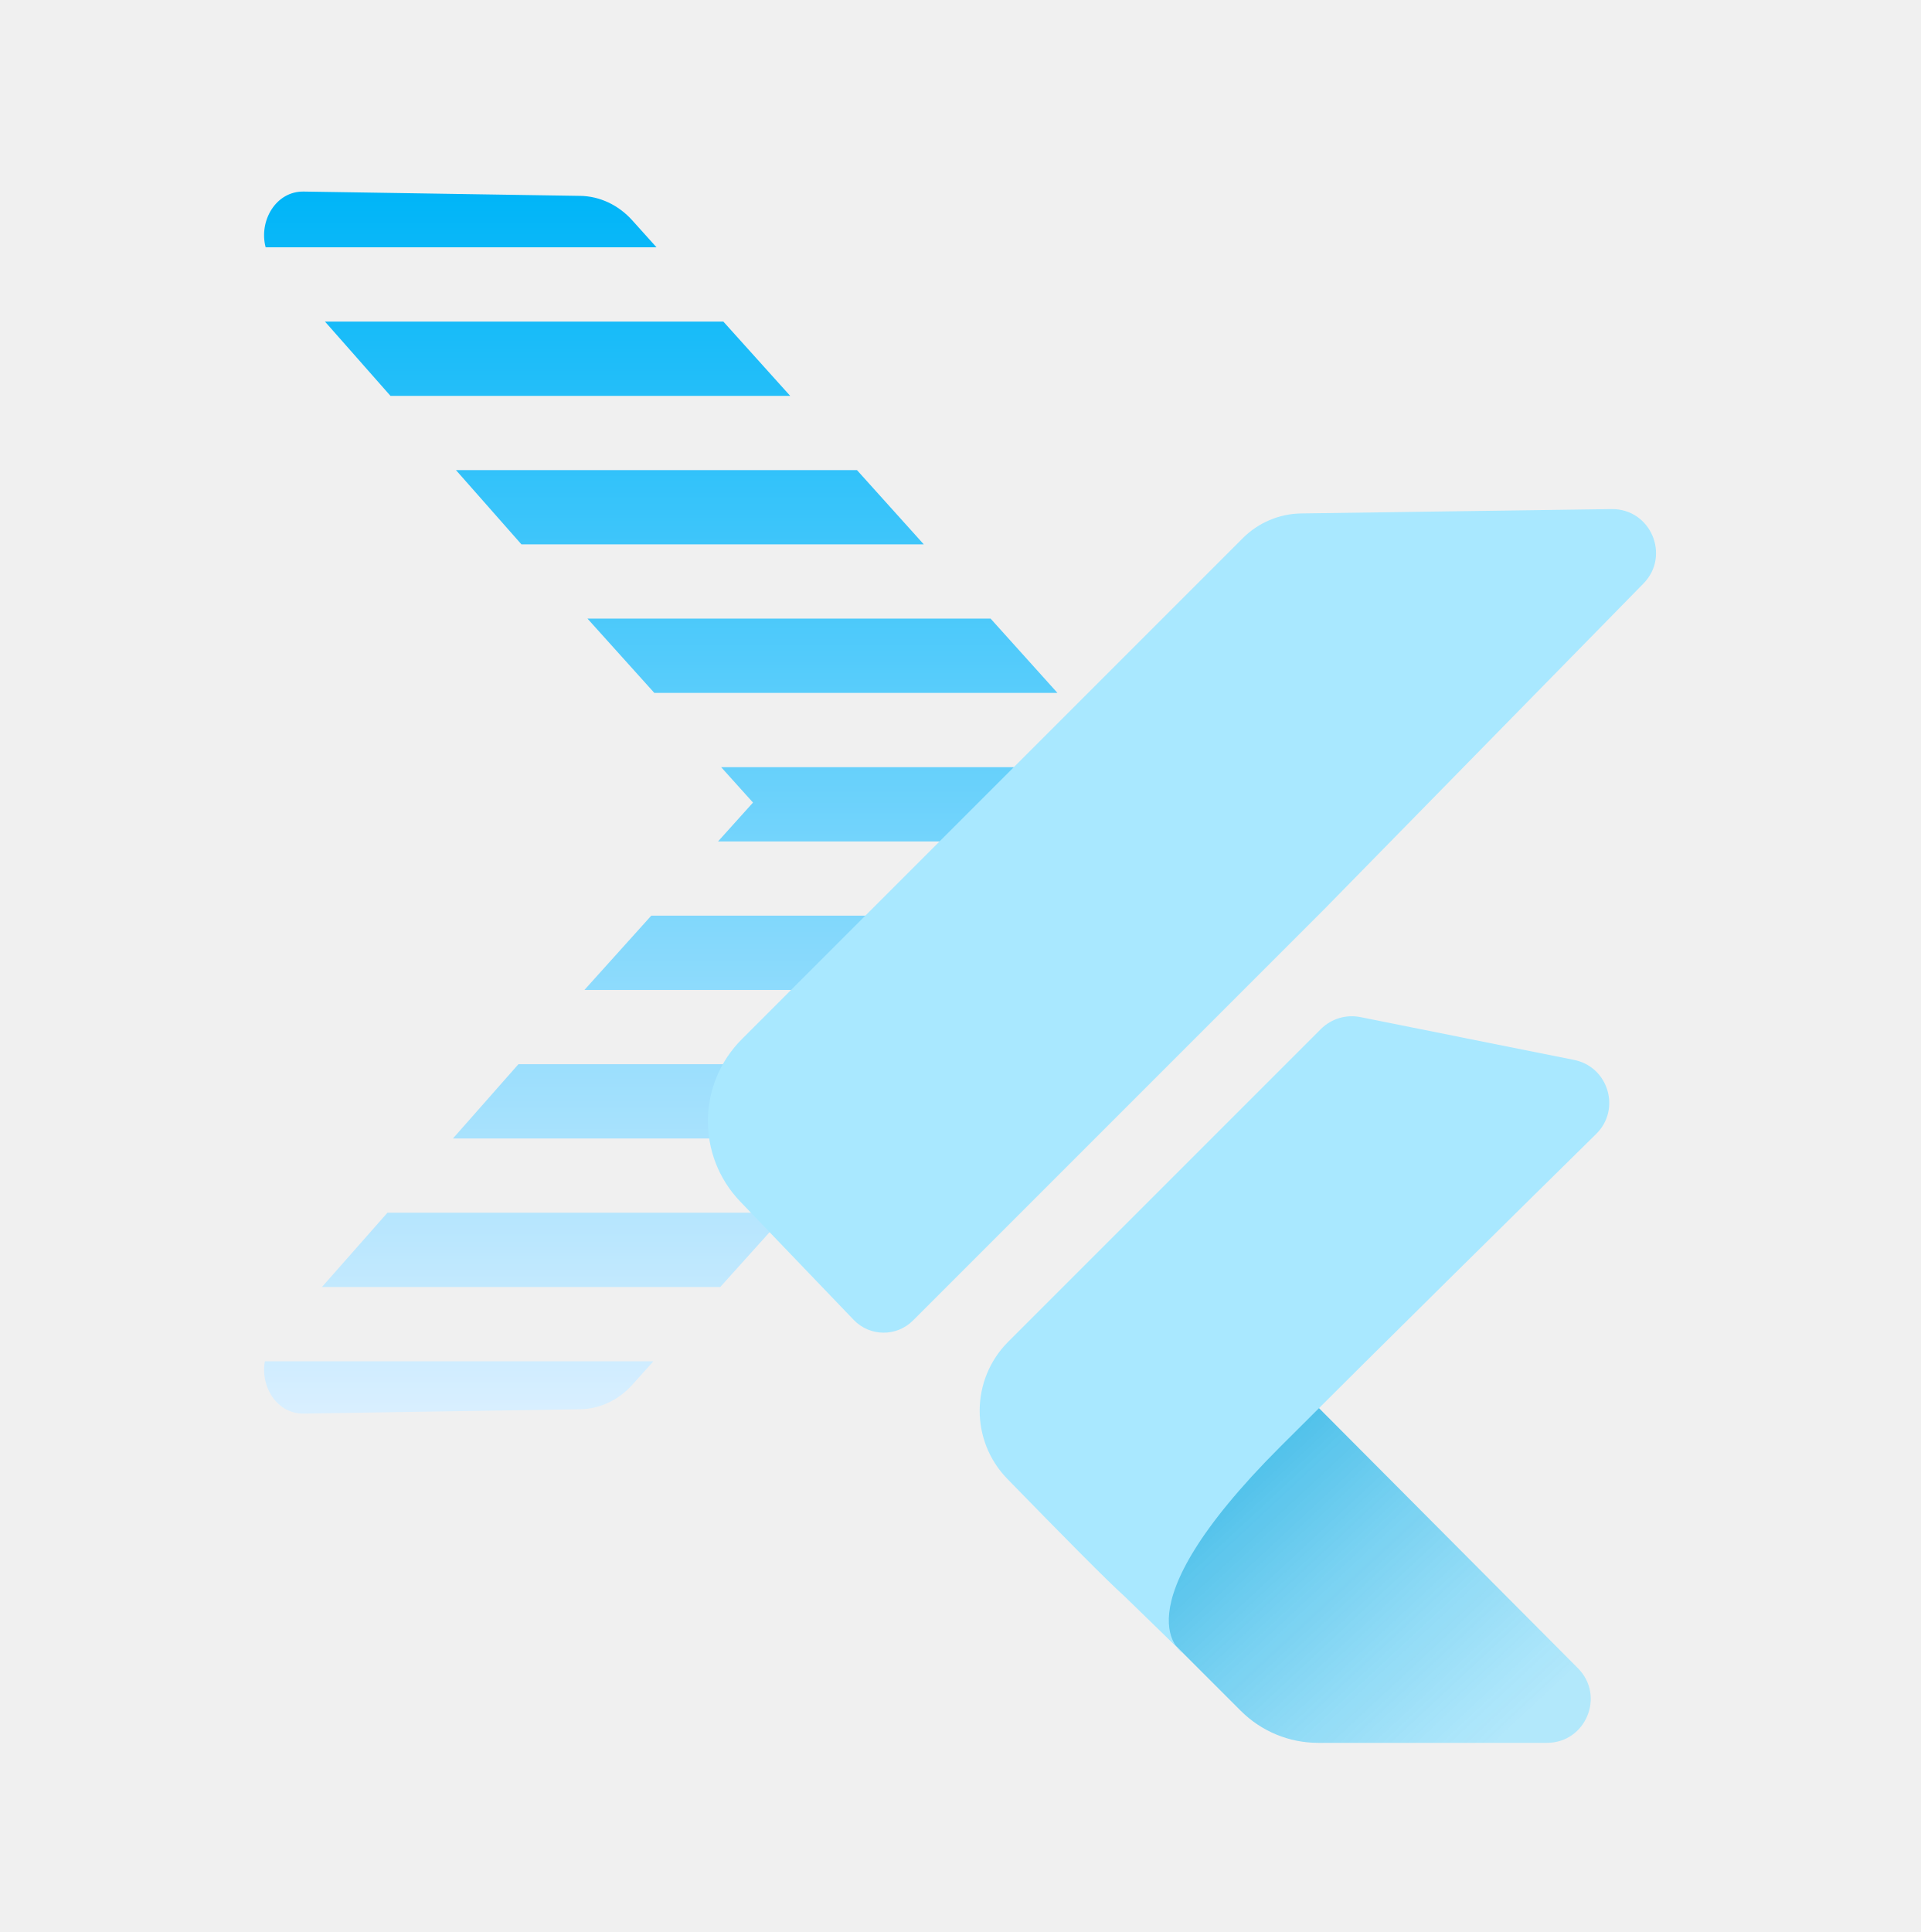
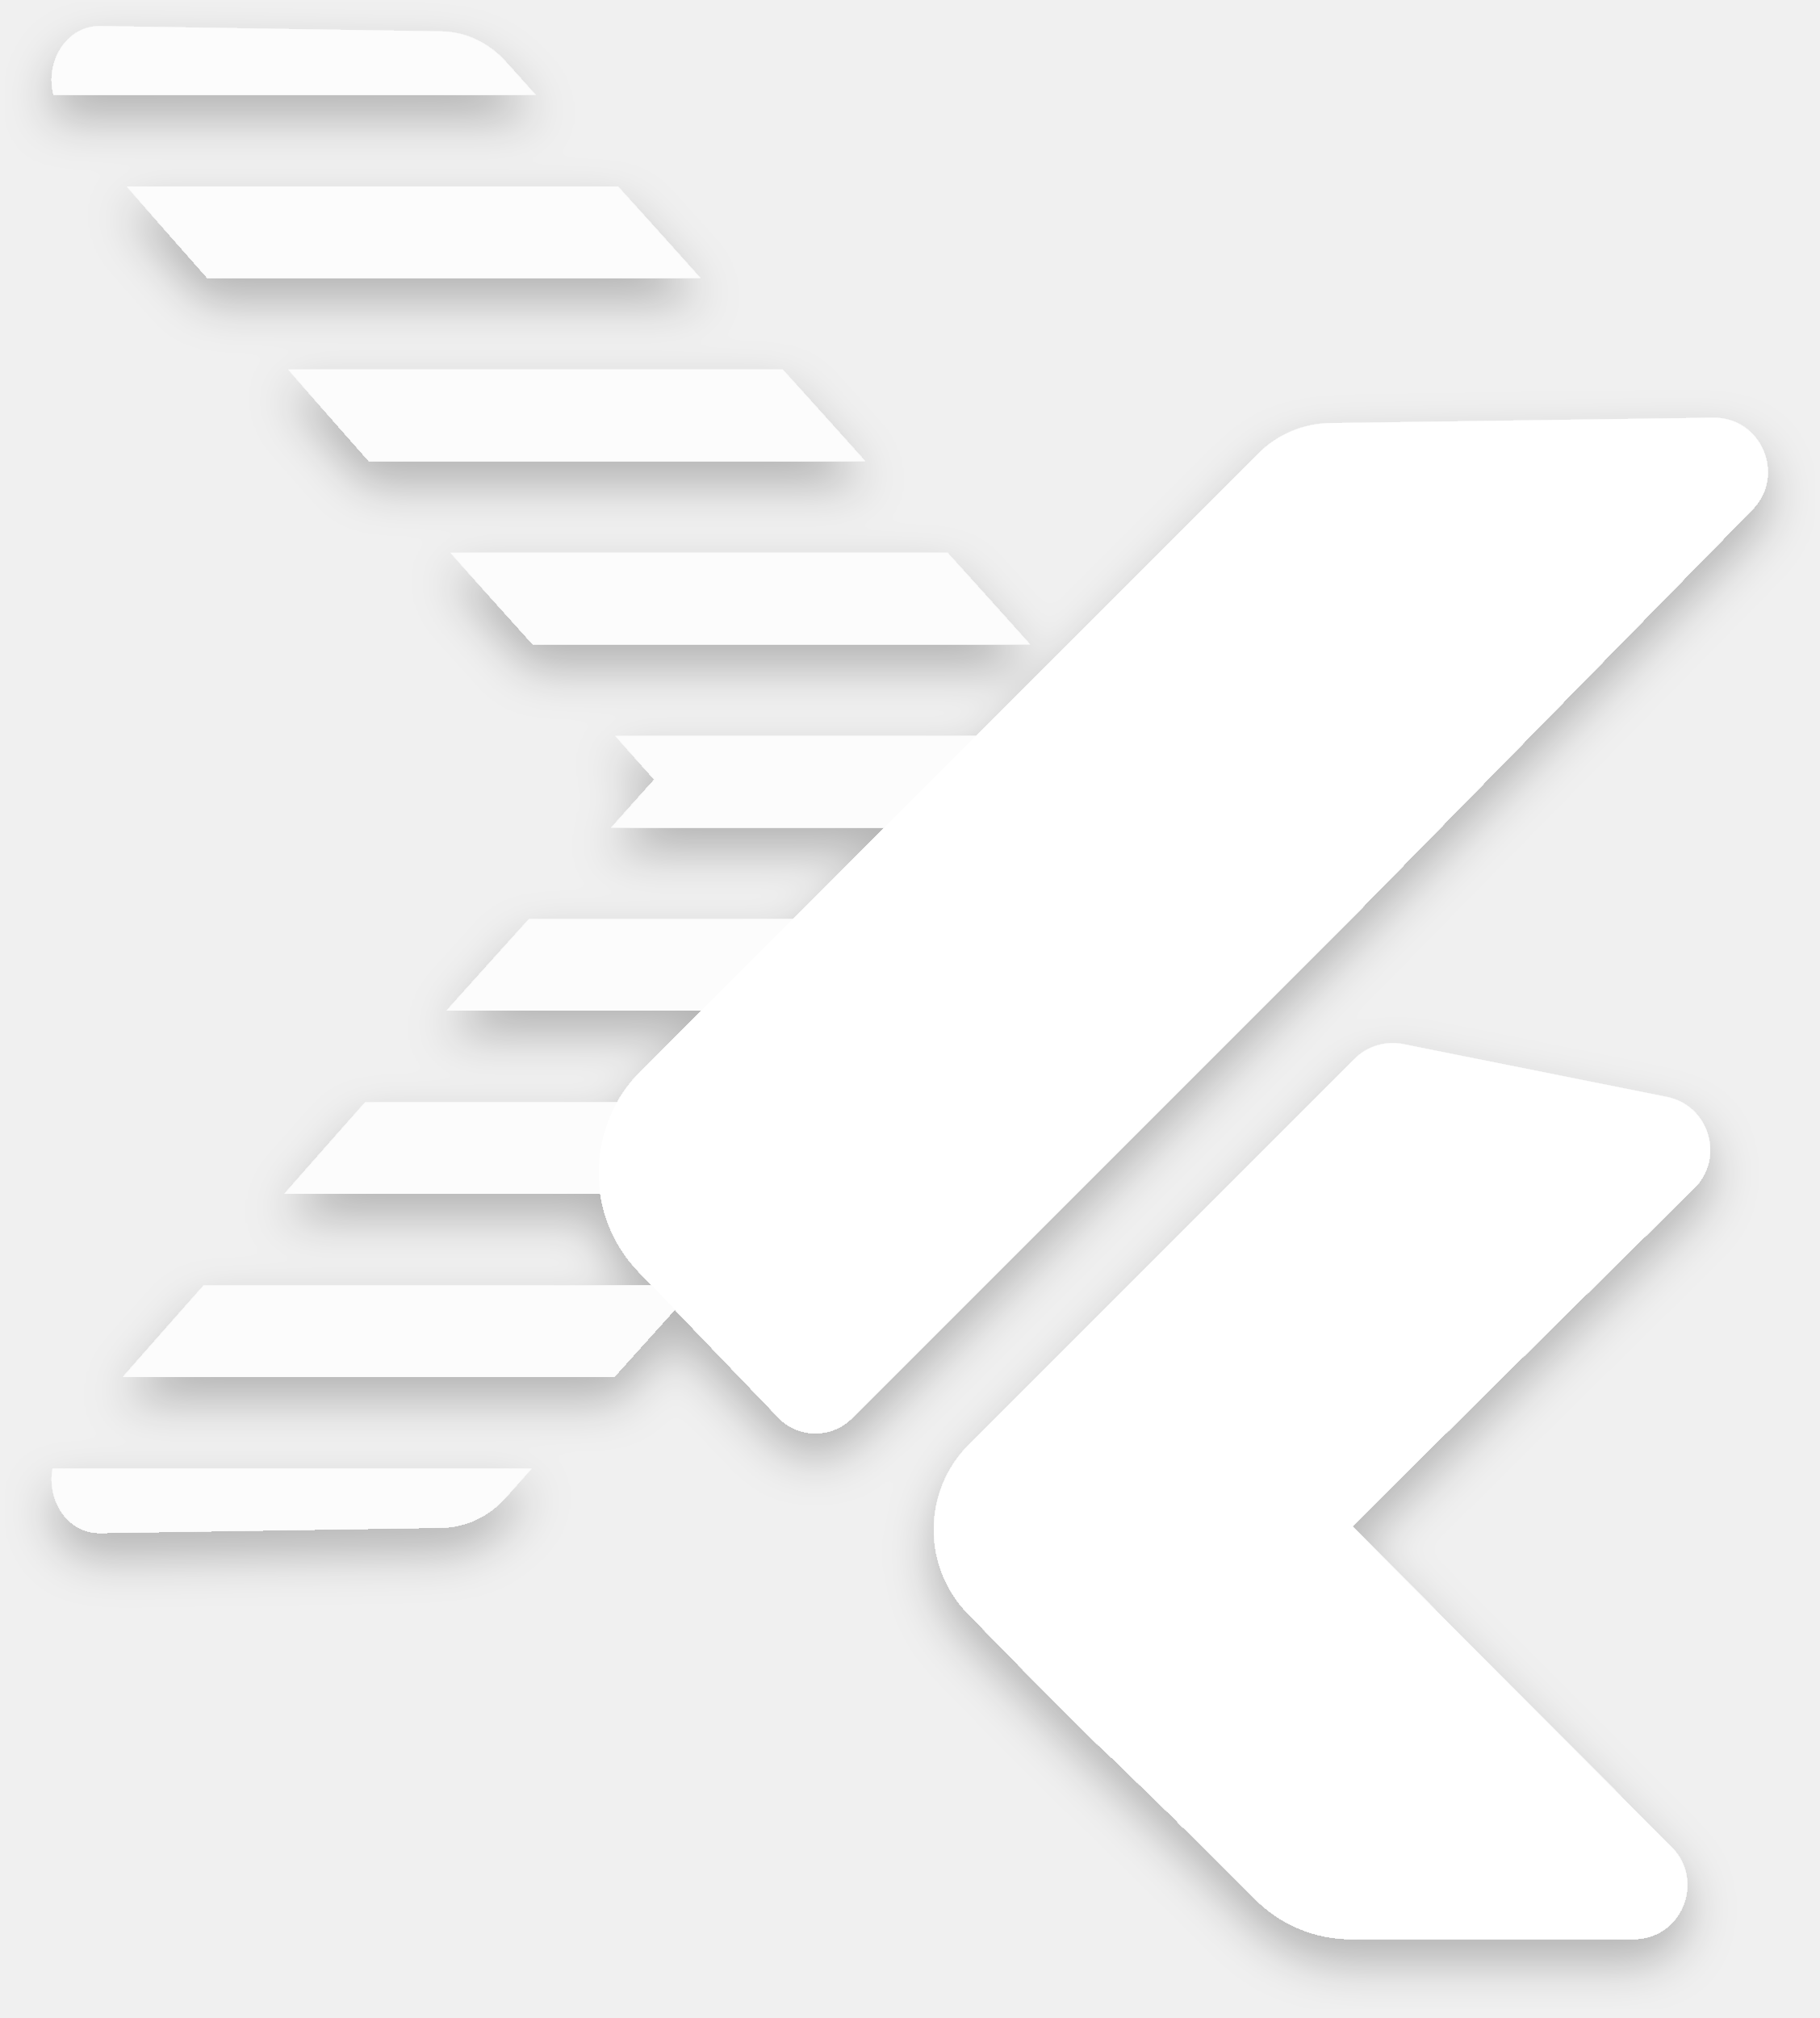
- <svg xmlns="http://www.w3.org/2000/svg" fill="none" height="171" viewBox="0 0 170 171" width="170">
-   <linearGradient id="a" gradientUnits="userSpaceOnUse" x1="60.765" x2="60.765" y1="16.955" y2="125.115">
-     <stop offset="0" stop-color="#00b5f8" />
-     <stop offset="1" stop-color="#d9efff" />
-   </linearGradient>
-   <linearGradient id="b" gradientUnits="userSpaceOnUse" x1="132.321" x2="110.08" y1="154.242" y2="130.368">
-     <stop offset="0" stop-color="#9de5ff" stop-opacity=".75" />
-     <stop offset="1" stop-color="#50c1ea" />
-   </linearGradient>
-   <path clip-rule="evenodd" d="m51.354 17.337-24.471-.382c-2.478-.039-3.991 2.619-3.368 4.935h34.599l-2.15-2.39c-1.224-1.36-2.878-2.137-4.61-2.164zm-16.79 17.701-5.798-6.574h35.263l5.916 6.574zm5.798 6.573 5.795 6.57h35.614l-5.912-6.57zm17.557 19.717-5.916-6.574h35.683l5.916 6.574zm5.915 6.573 2.82 3.134-3.093 3.438h34.187c.307-1.109.44-2.265.399-3.415.043-1.061-.064-2.127-.318-3.157zm-12.103 19.719 5.916-6.574h35.683l-5.916 6.574zm-5.841 6.573-5.798 6.574h35.492l5.916-6.574zm-17.395 19.722 5.799-6.575h35.375l-5.916 6.575zm-5.048 6.573c-.418 2.237 1.069 4.664 3.438 4.627l24.471-.382c1.732-.027 3.387-.804 4.61-2.164l1.873-2.081z" fill="url(#a)" fill-rule="evenodd" />
-   <path d="m99.83 141.422 9.999 9.999c1.815 1.815 4.279 2.837 6.845 2.837h20.256c3.447 0 5.175-4.164 2.745-6.606l-22.987-23.086z" fill="url(#b)" />
-   <g fill="#a9e8ff">
-     <path d="m99.504 141.255 5.252 5.1s-6.213-3.519 8.566-18.301c9.299-9.299 21.247-21.072 27.968-27.689 2.212-2.178 1.087-5.942-1.956-6.552l-18.913-3.79c-1.27-.254-2.582.143-3.5 1.058l-27.67 27.668c-3.345 3.345-3.381 8.762-.08 12.15 4.94 5.074 8.912 9.084 10.333 10.357z" />
-     <path d="m142.652 45.059-27.465.385c-1.943.027-3.8.811-5.174 2.186l-44.342 44.342c-3.948 3.948-4.02 10.328-.16 14.363 2.868 2.999 6.383 6.666 10.059 10.49 1.426 1.484 3.79 1.508 5.245.053l36.415-36.415 28.244-28.815c2.423-2.471.636-6.639-2.822-6.588z" />
+ <svg xmlns="http://www.w3.org/2000/svg" fill="none" height="173" viewBox="0 0 156 173" width="156">
+   <filter id="a" color-interpolation-filters="sRGB" filterUnits="userSpaceOnUse" height="172" width="155.151" x=".425" y=".236">
+     <feFlood flood-opacity="0" result="BackgroundImageFix" />
+     <feColorMatrix in="SourceAlpha" result="hardAlpha" type="matrix" values="0 0 0 0 0 0 0 0 0 0 0 0 0 0 0 0 0 0 127 0" />
+     <feOffset dy="2" />
+     <feGaussianBlur stdDeviation="2" />
+     <feComposite in2="hardAlpha" operator="out" />
+     <feColorMatrix type="matrix" values="0 0 0 0 0 0 0 0 0 0 0 0 0 0 0 0 0 0 0.25 0" />
+     <feBlend in2="BackgroundImageFix" mode="normal" result="effect1_dropShadow_2030_175" />
+     <feBlend in="SourceGraphic" in2="effect1_dropShadow_2030_175" mode="normal" result="shape" />
+   </filter>
+   <g fill="#fff" filter="url(#a)">
+     <path clip-rule="evenodd" d="m100.877 156.081-5.538-5.377c-1.697-1.521-6.441-6.311-12.341-12.37-3.943-4.047-3.9-10.517.095-14.512l33.048-33.046c1.096-1.093 2.663-1.567 4.18-1.263l22.59 4.527c3.633.729 4.978 5.224 2.335 7.826-7.069 6.96-18.98 18.696-29.308 28.984l27.378 27.497c2.903 2.917.839 7.889-3.278 7.889h-24.194c-3.064 0-6.007-1.22-8.175-3.388l-6.856-6.856c.021.031.042.06.063.089zm.736.714s-.362-.205-.736-.714z" fill-rule="evenodd" />
+     <path d="m146.872 35.811-32.803.46c-2.321.032-4.538.968-6.18 2.61l-52.961 52.961c-4.715 4.715-4.802 12.335-.191 17.154 3.426 3.582 7.623 7.962 12.014 12.529 1.703 1.772 4.527 1.801 6.264.064l43.493-43.493 33.734-34.416c2.894-2.952.76-7.93-3.371-7.869z" />
+     <path clip-rule="evenodd" d="m37.843 2.693-29.227-.456c-2.96-.047-4.767 3.129-4.022 5.895h41.324l-2.568-2.854c-1.461-1.624-3.438-2.553-5.506-2.585zm-20.056 21.138-6.922-7.848h42.118l7.062 7.848zm6.925 7.851 6.928 7.855h42.537l-7.068-7.855zm20.973 23.554-7.062-7.848h42.619l7.062 7.848zm7.064 7.851 3.368 3.743-3.696 4.107h40.832c.365-1.318.525-2.692.477-4.06.053-1.273-.074-2.553-.379-3.79zm-14.457 23.552 7.065-7.851h42.619l-7.065 7.851zm-6.976 7.851-6.927 7.853h42.391l7.067-7.853zm-20.774 23.552 6.923-7.848h42.251l-7.063 7.848zm-6.032 7.851c-.501 2.673 1.275 5.574 4.106 5.529l29.227-.455c2.068-.033 4.045-.961 5.506-2.585l2.239-2.489z" fill-opacity=".8" fill-rule="evenodd" />
  </g>
</svg>
